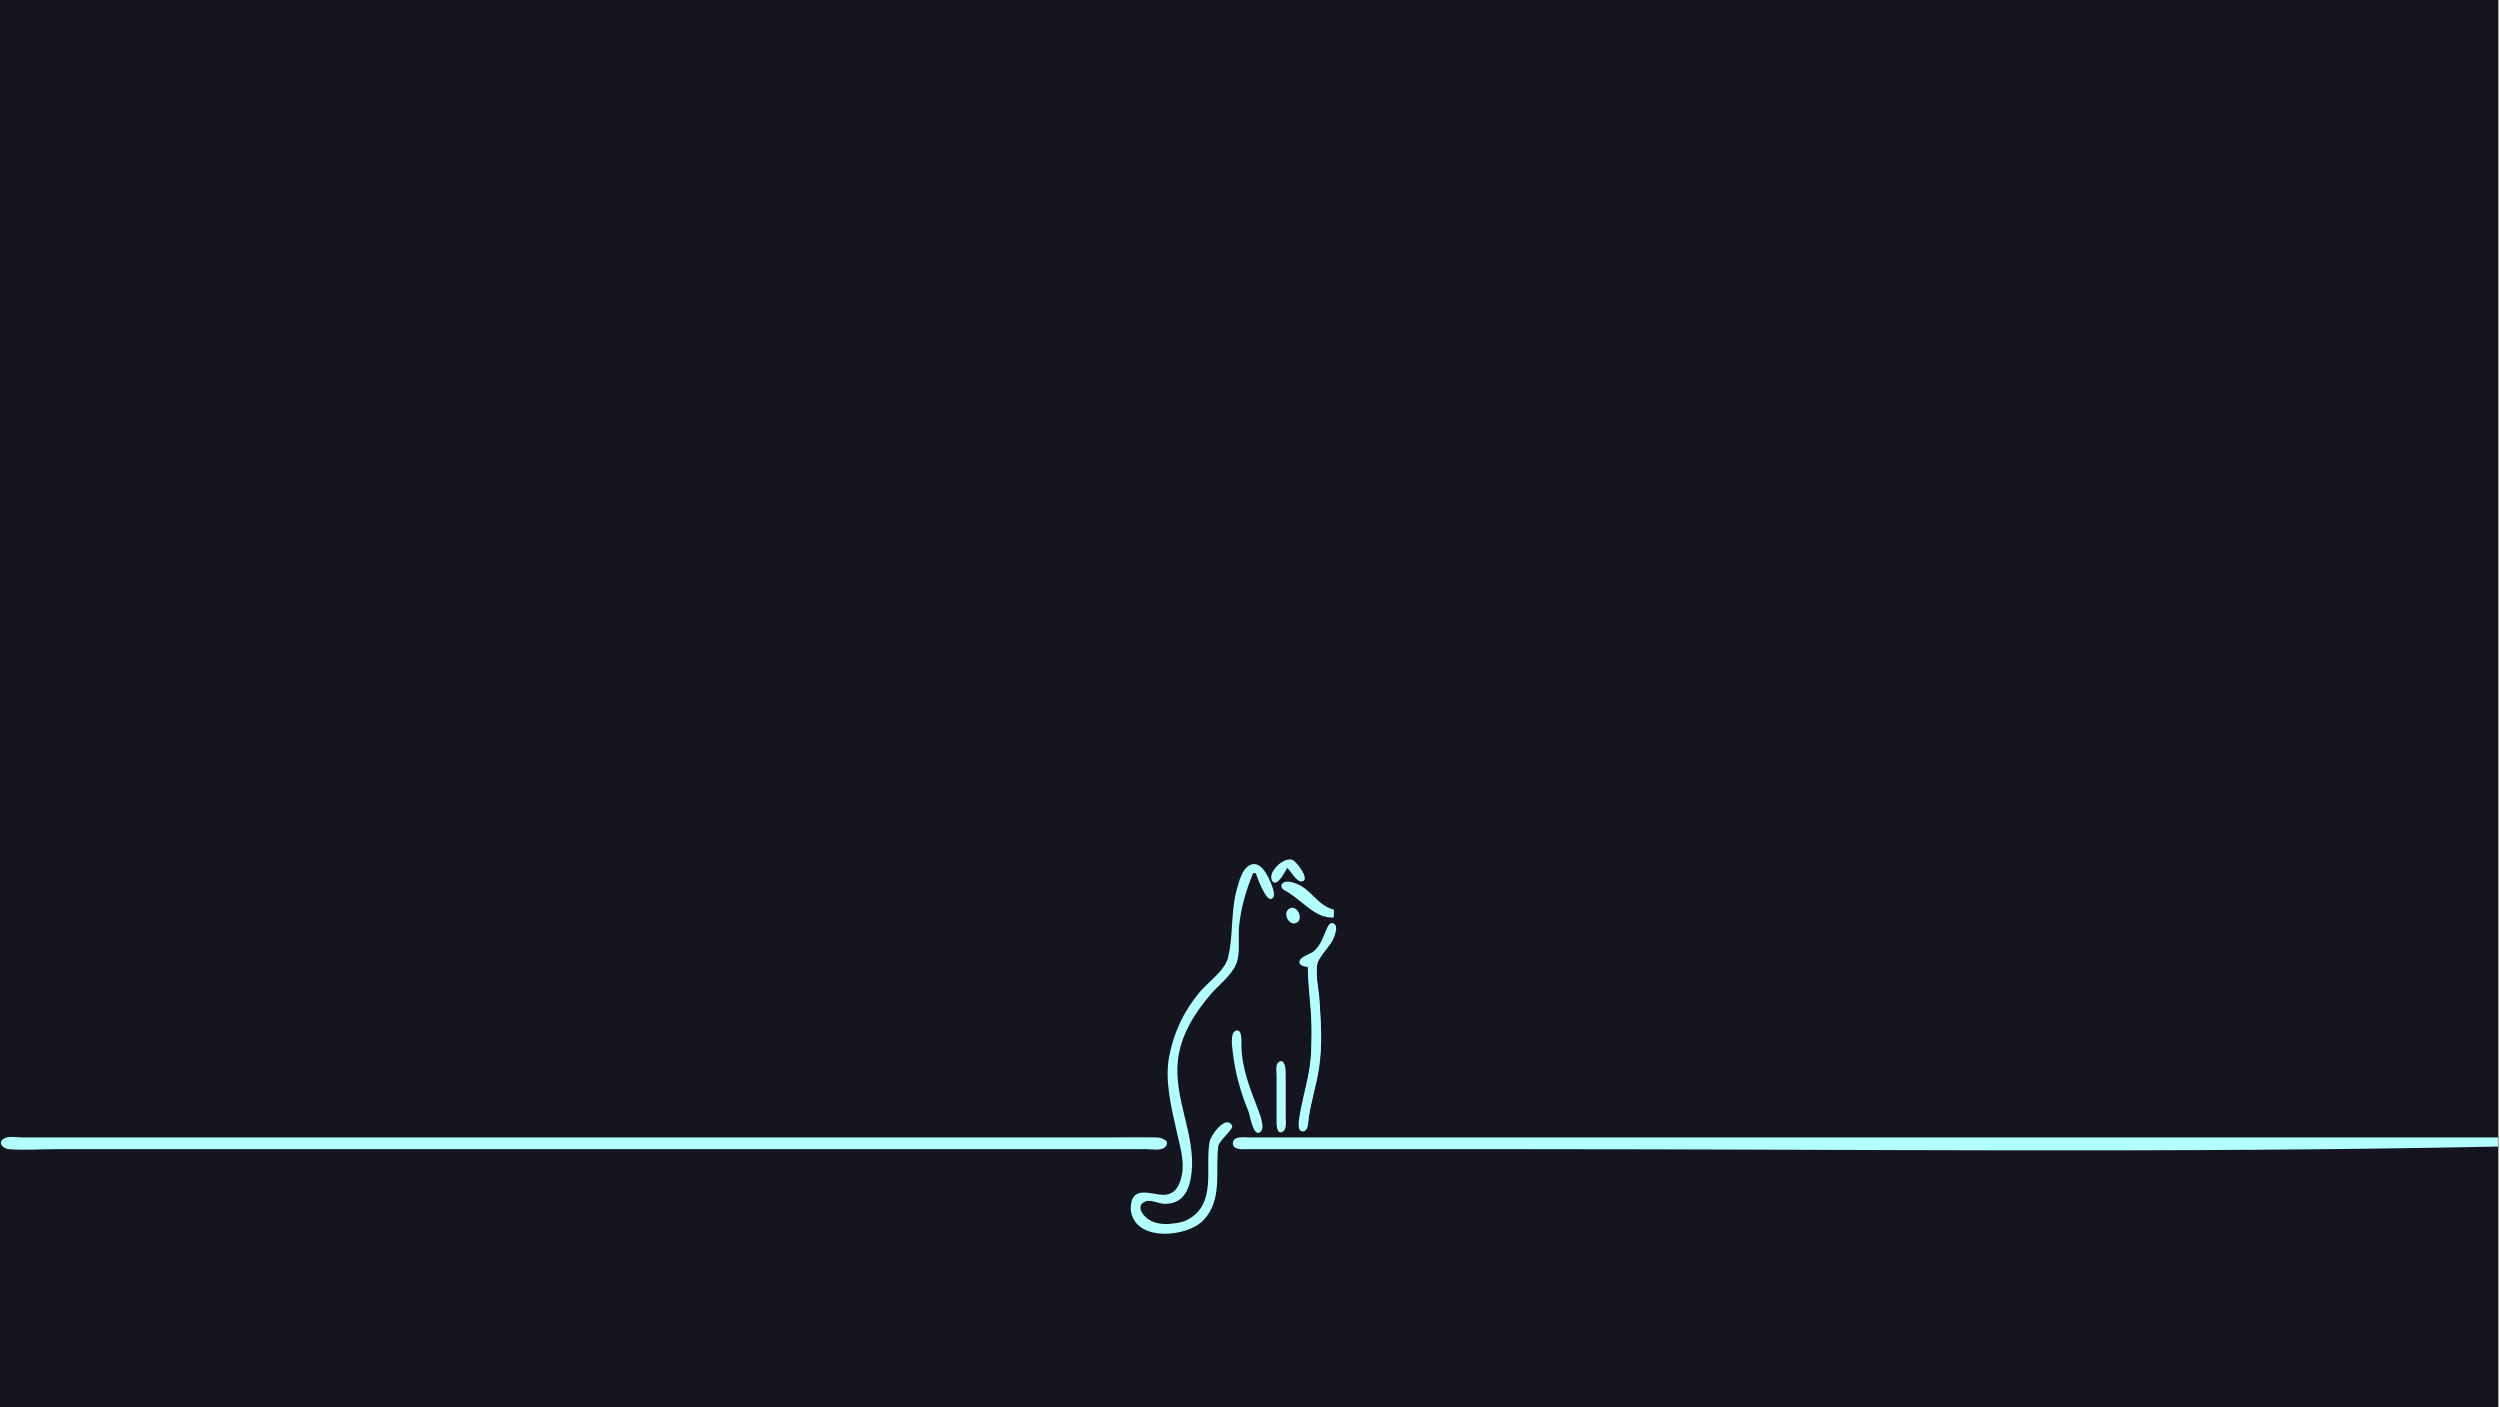
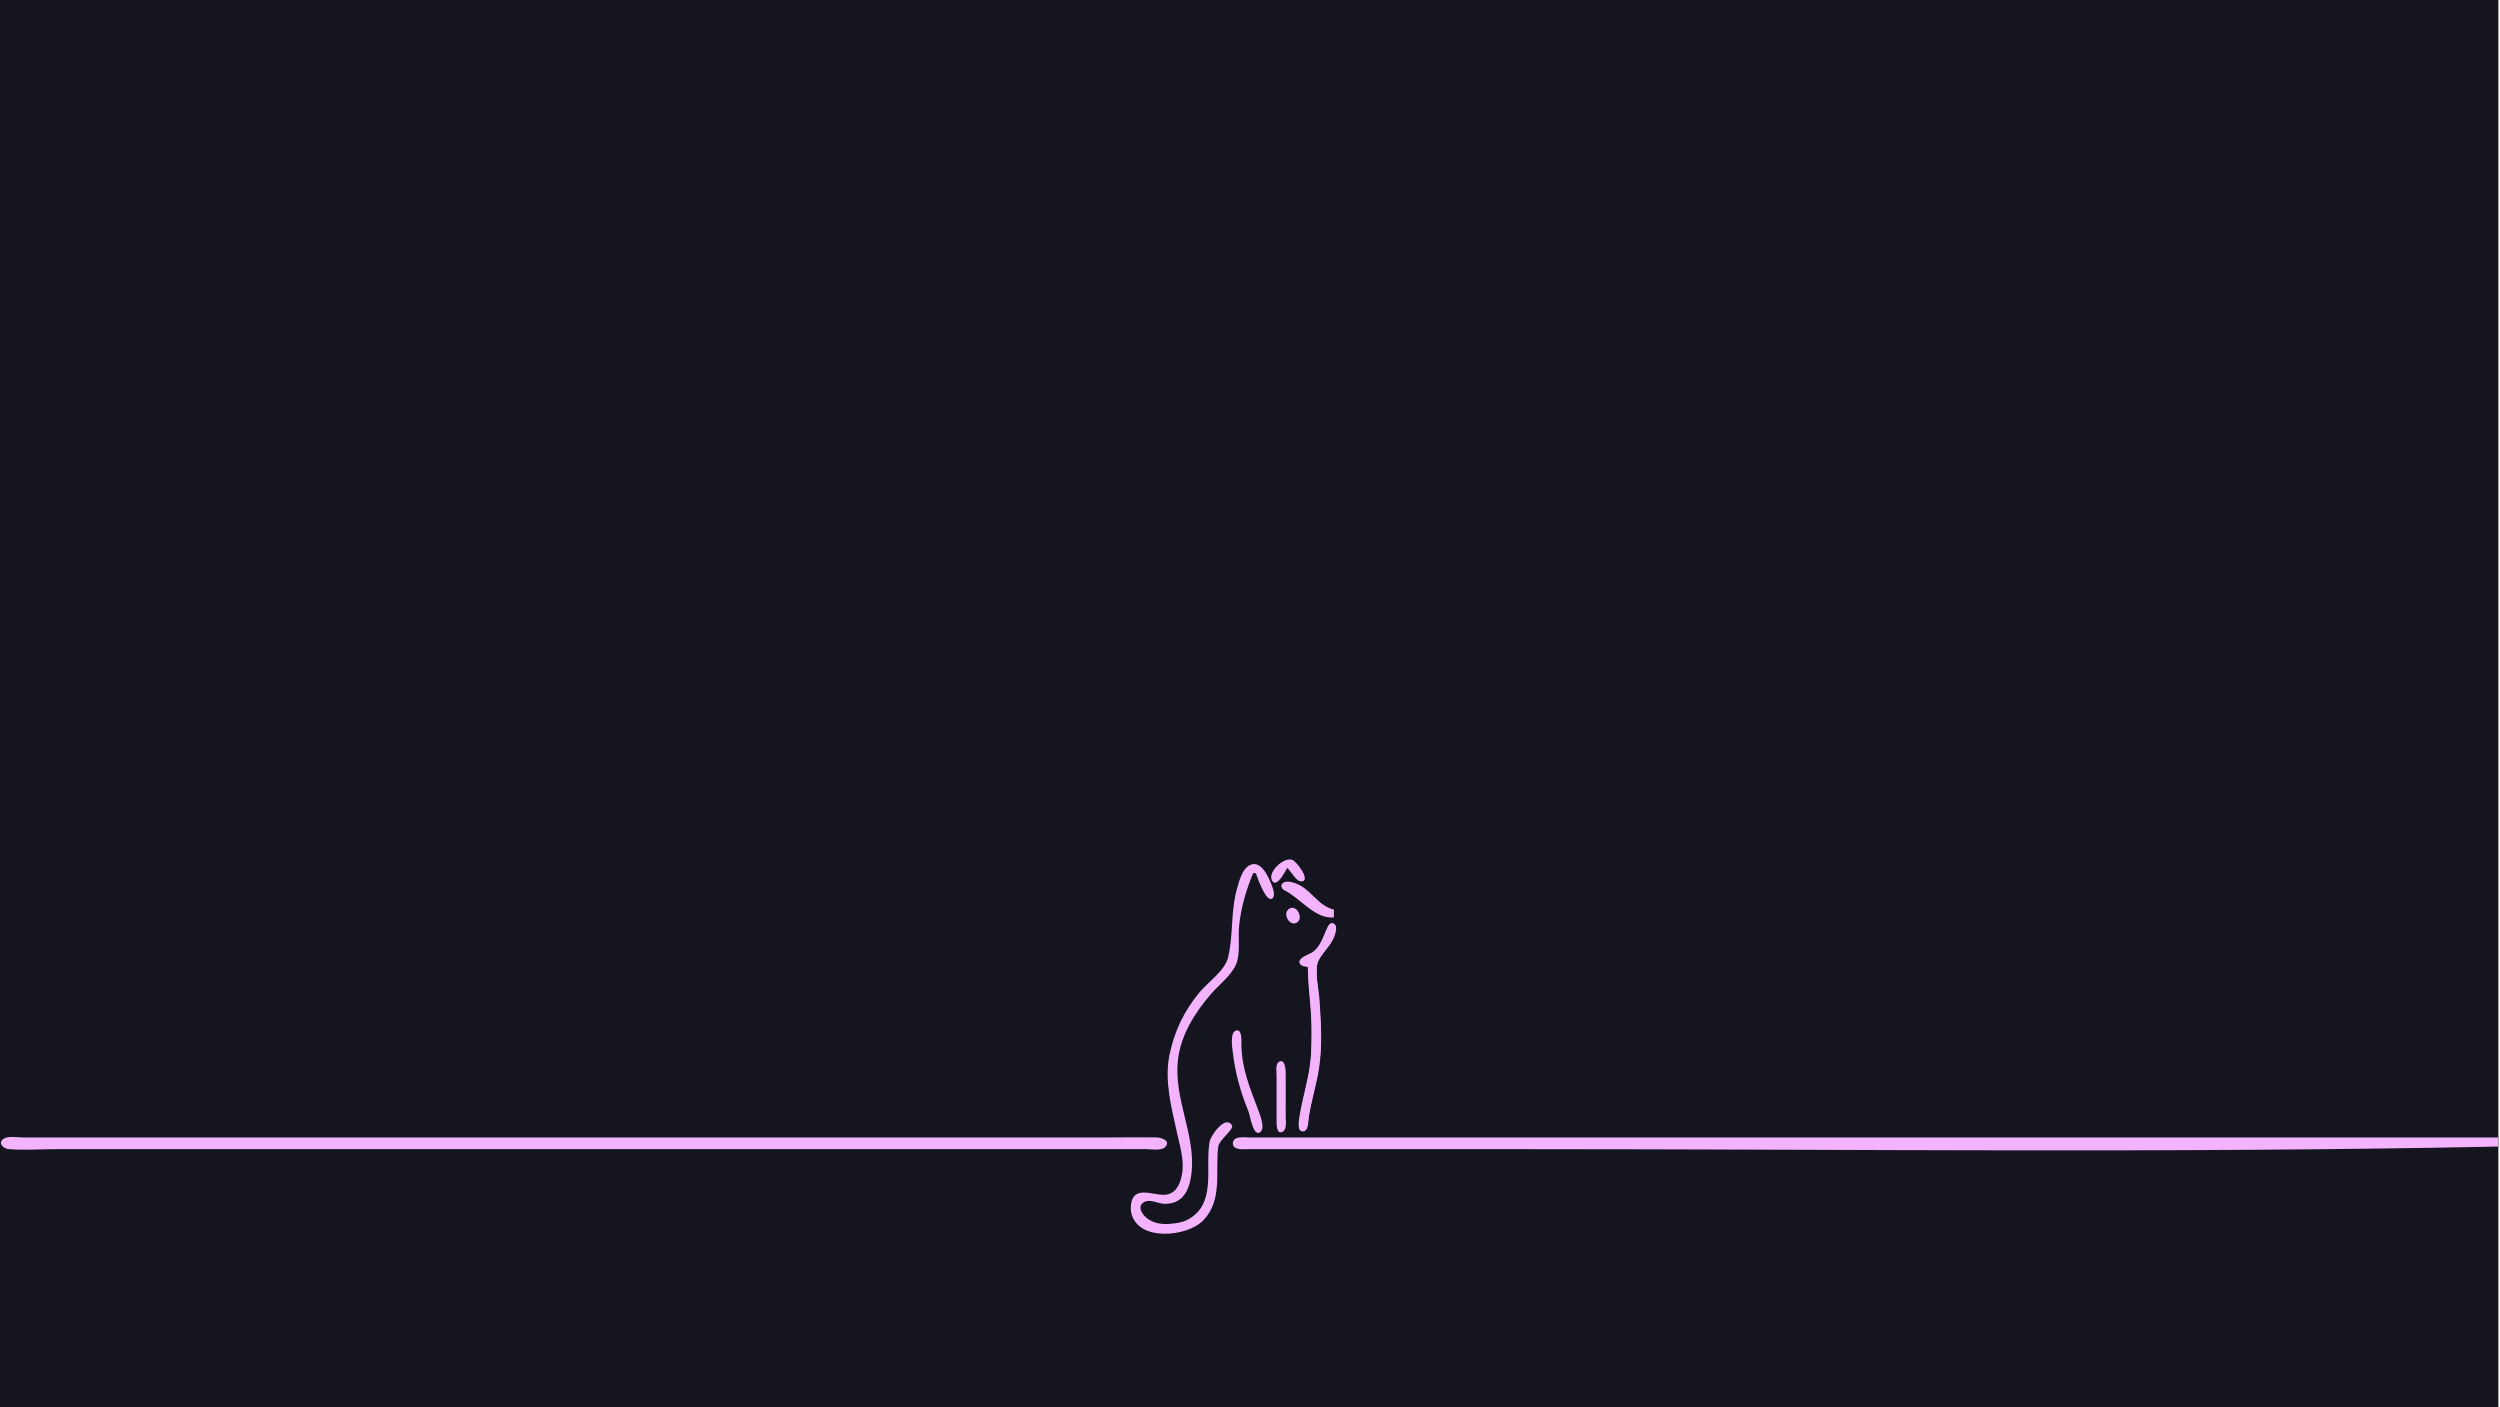
<svg xmlns="http://www.w3.org/2000/svg" version="1.1" id="svg1" width="2560" height="1440" viewBox="0 0 2560 1440">
  <defs id="defs1" />
  <defs id="defs2">
    <style type="text/css" id="style1">
-     .pink-fill { fill: #b3ffff; fill-opacity: 1; }
+     .pink-fill { fill: #f4b3ff; fill-opacity: 1; }
  </style>
  </defs>
  <g id="g1">
    <rect style="fill:rgb(20,21,31);fill-opacity:1" id="rect13" width="2558.331" height="1445.523" x="0" y="0" />
    <g id="g13" transform="translate(-201.3539,712.1446)" class="pink-fill">
      <path style="stroke:none" class="pink-fill" d="m 1519.253,176.598 c 4.217,3.133 9.095,13.819 14.527,13.819 10.614,0 -4.504,-20.473 -9.199,-22.142 -8.508,-3.024 -25.154,12.228 -20.807,21.058 4.42,8.975 14.17,-9.624 15.478,-12.735 m -34.667,5.333 h 2.667 c 1.596,4.385 10.446,29.742 16.549,26.23 3.926,-2.259 1.311,-9.816 0.165,-12.897 -3.077,-8.274 -11.221,-27.845 -23.242,-21.295 -7.569,4.124 -10.536,16.325 -12.7,23.962 -6.584,23.235 -3.6,47.913 -9.195,70.667 -3.248,13.208 -21.212,25.667 -29.678,36 -15.69,19.15 -25.463,39.755 -30.346,64 -5.218,25.909 2.091,53.507 7.679,78.667 2.975,13.397 7.751,28.905 5.28,42.667 -1.621,9.026 -4.945,18.634 -14.953,21.024 -12.042,2.875 -35.011,-11.538 -37.414,10.976 -0.277,2.596 -0.205,5.451 0.38,8 6.829,29.775 57.56,24.442 73.707,7.614 20.178,-21.028 12.092,-49.886 15.348,-75.614 0.858,-6.78 16.635,-17.889 14.036,-21.882 -6.97,-10.705 -21.683,10.792 -22.79,16.548 -5.206,27.067 7.965,65.018 -23.493,80.642 -5.212,2.588 -10.324,3.101 -16,3.733 -9.284,1.033 -19.55,-0.396 -26.523,-7.218 -4.716,-4.614 -8.025,-12.09 -0.08,-15.479 5.814,-2.481 13.758,2.213 19.936,2.298 19.467,0.269 25.737,-15.065 27.613,-31.975 4.247,-38.289 -18.247,-75.455 -14.048,-114.667 2.772,-25.89 17.144,-48.707 33.673,-68 8.265,-9.647 20.846,-18.777 25.976,-30.667 4.551,-10.548 1.896,-27.175 3.012,-38.667 1.855,-19.092 7.126,-37.075 14.44,-54.667 m 82.666,45.333 v -8 c -15.338,-3.677 -21.604,-17.668 -34.667,-24.777 -4.101,-2.232 -12.394,-5.487 -16.903,-2.866 -3.769,2.191 -2.168,6.406 1.102,8.007 16.112,7.889 31.267,29.632 50.468,27.636 m -45.137,-9.218 c -8.498,4.19 -0.498,19.312 7.38,14.489 6.808,-4.168 0.17,-18.211 -7.38,-14.489 m 18.47,59.885 c 0.015,22.262 4,44.355 4,66.667 0,15.53 -0.68,30.061 -3.733,45.333 -2.851,14.256 -6.967,28.259 -9.029,42.667 -0.489,3.416 -2.295,13.819 3.548,13.819 6.306,0 5.543,-11.016 6.219,-15.152 2.712,-16.595 7.848,-32.693 10.429,-49.333 3.607,-23.258 2.048,-47.307 0.447,-70.667 -0.763,-11.139 -4.015,-23.506 -2.504,-34.647 1.385,-10.219 14.755,-19.657 18.037,-30.686 0.967,-3.248 3.139,-9.342 -0.203,-11.937 -2.853,-2.216 -5.661,0.219 -6.88,2.801 -4.271,9.049 -5.99,17.723 -13.785,24.852 -3.392,3.102 -13.6,5.587 -14.878,9.995 -1.485,5.121 4.961,6.032 8.331,6.289 m -74.269,65.568 c -5.352,2.611 -3.243,16.365 -2.684,21.099 2.626,22.244 7.757,40.619 16.147,61.333 1.743,4.304 4.479,24.503 11.107,21.784 7.001,-2.872 0.682,-18.5 -1.055,-23.117 -8.387,-22.305 -16.95,-42.294 -17.242,-66.667 -0.039,-3.284 1.031,-17.996 -6.274,-14.432 m 44.4,31.881 c -3.618,2.439 -2.132,10.86 -2.132,14.551 v 44 c 0,3.188 -0.698,16.332 6.114,12.897 4.679,-2.359 3.219,-11.367 3.219,-15.564 9e-4,-15.11 0.103,-30.224 0,-45.333 -0.022,-3.226 -0.891,-14.805 -7.201,-10.551 M 205.011,453.968 c -6.283,4.228 -0.279,10.091 4.915,10.552 15.741,1.397 32.187,0.078 47.994,0.078 h 180 682.667 204 50.667 c 5.108,0 15.263,1.895 19.189,-2.138 6.215,-6.384 -3.772,-9.767 -8.523,-9.856 -17.32,-0.326 -34.677,-0.006 -52,-0.006 h -205.333 -677.333 -180 -46.667 c -5.401,0 -14.888,-1.783 -19.575,1.37 m 2554.242,7.963 v -9.333 h -992 -232 -54.667 c -4.909,0 -15.927,-1.789 -16.712,5.386 -0.873,7.978 10.525,6.614 15.379,6.614 h 54.667 233.333 c 330.555,0 661.706,4.152 992,-2.667 z" id="path13" />
    </g>
    <path style="stroke-width:0.665" class="pink-fill" d="m 1331.487,1157.029 c -2.465,-2.97 -1.52,-10.485 5.008,-39.853 5.995,-26.97 6.569,-32.013 6.58,-57.819 0.01,-16.688 -0.299,-24.558 -1.425,-36.553 -0.789,-8.407 -1.641,-19.223 -1.893,-24.035 l -0.458,-8.75 -2.913,-0.733 c -3.063,-0.771 -5.546,-2.708 -5.546,-4.326 0,-1.825 3.012,-4.316 8.464,-7.002 8.785,-4.328 11.477,-7.637 17.359,-21.339 4.363,-10.163 6.152,-12.214 9.02,-10.335 2.376,1.557 2.728,3.837 1.367,8.865 -1.571,5.803 -3.191,8.701 -9.845,17.608 -8.084,10.82 -8.633,12.077 -8.954,20.498 -0.174,4.547 0.21,10.955 1.094,18.276 1.735,14.37 1.96,17.285 2.794,36.116 1.196,27.008 -0.276,41.976 -7,71.192 -3.606,15.669 -5.279,24.39 -6,31.279 -0.519,4.958 -2.349,7.931 -4.883,7.931 -1.057,0 -2.303,-0.459 -2.768,-1.019 z" id="path16" />
  </g>
</svg>
